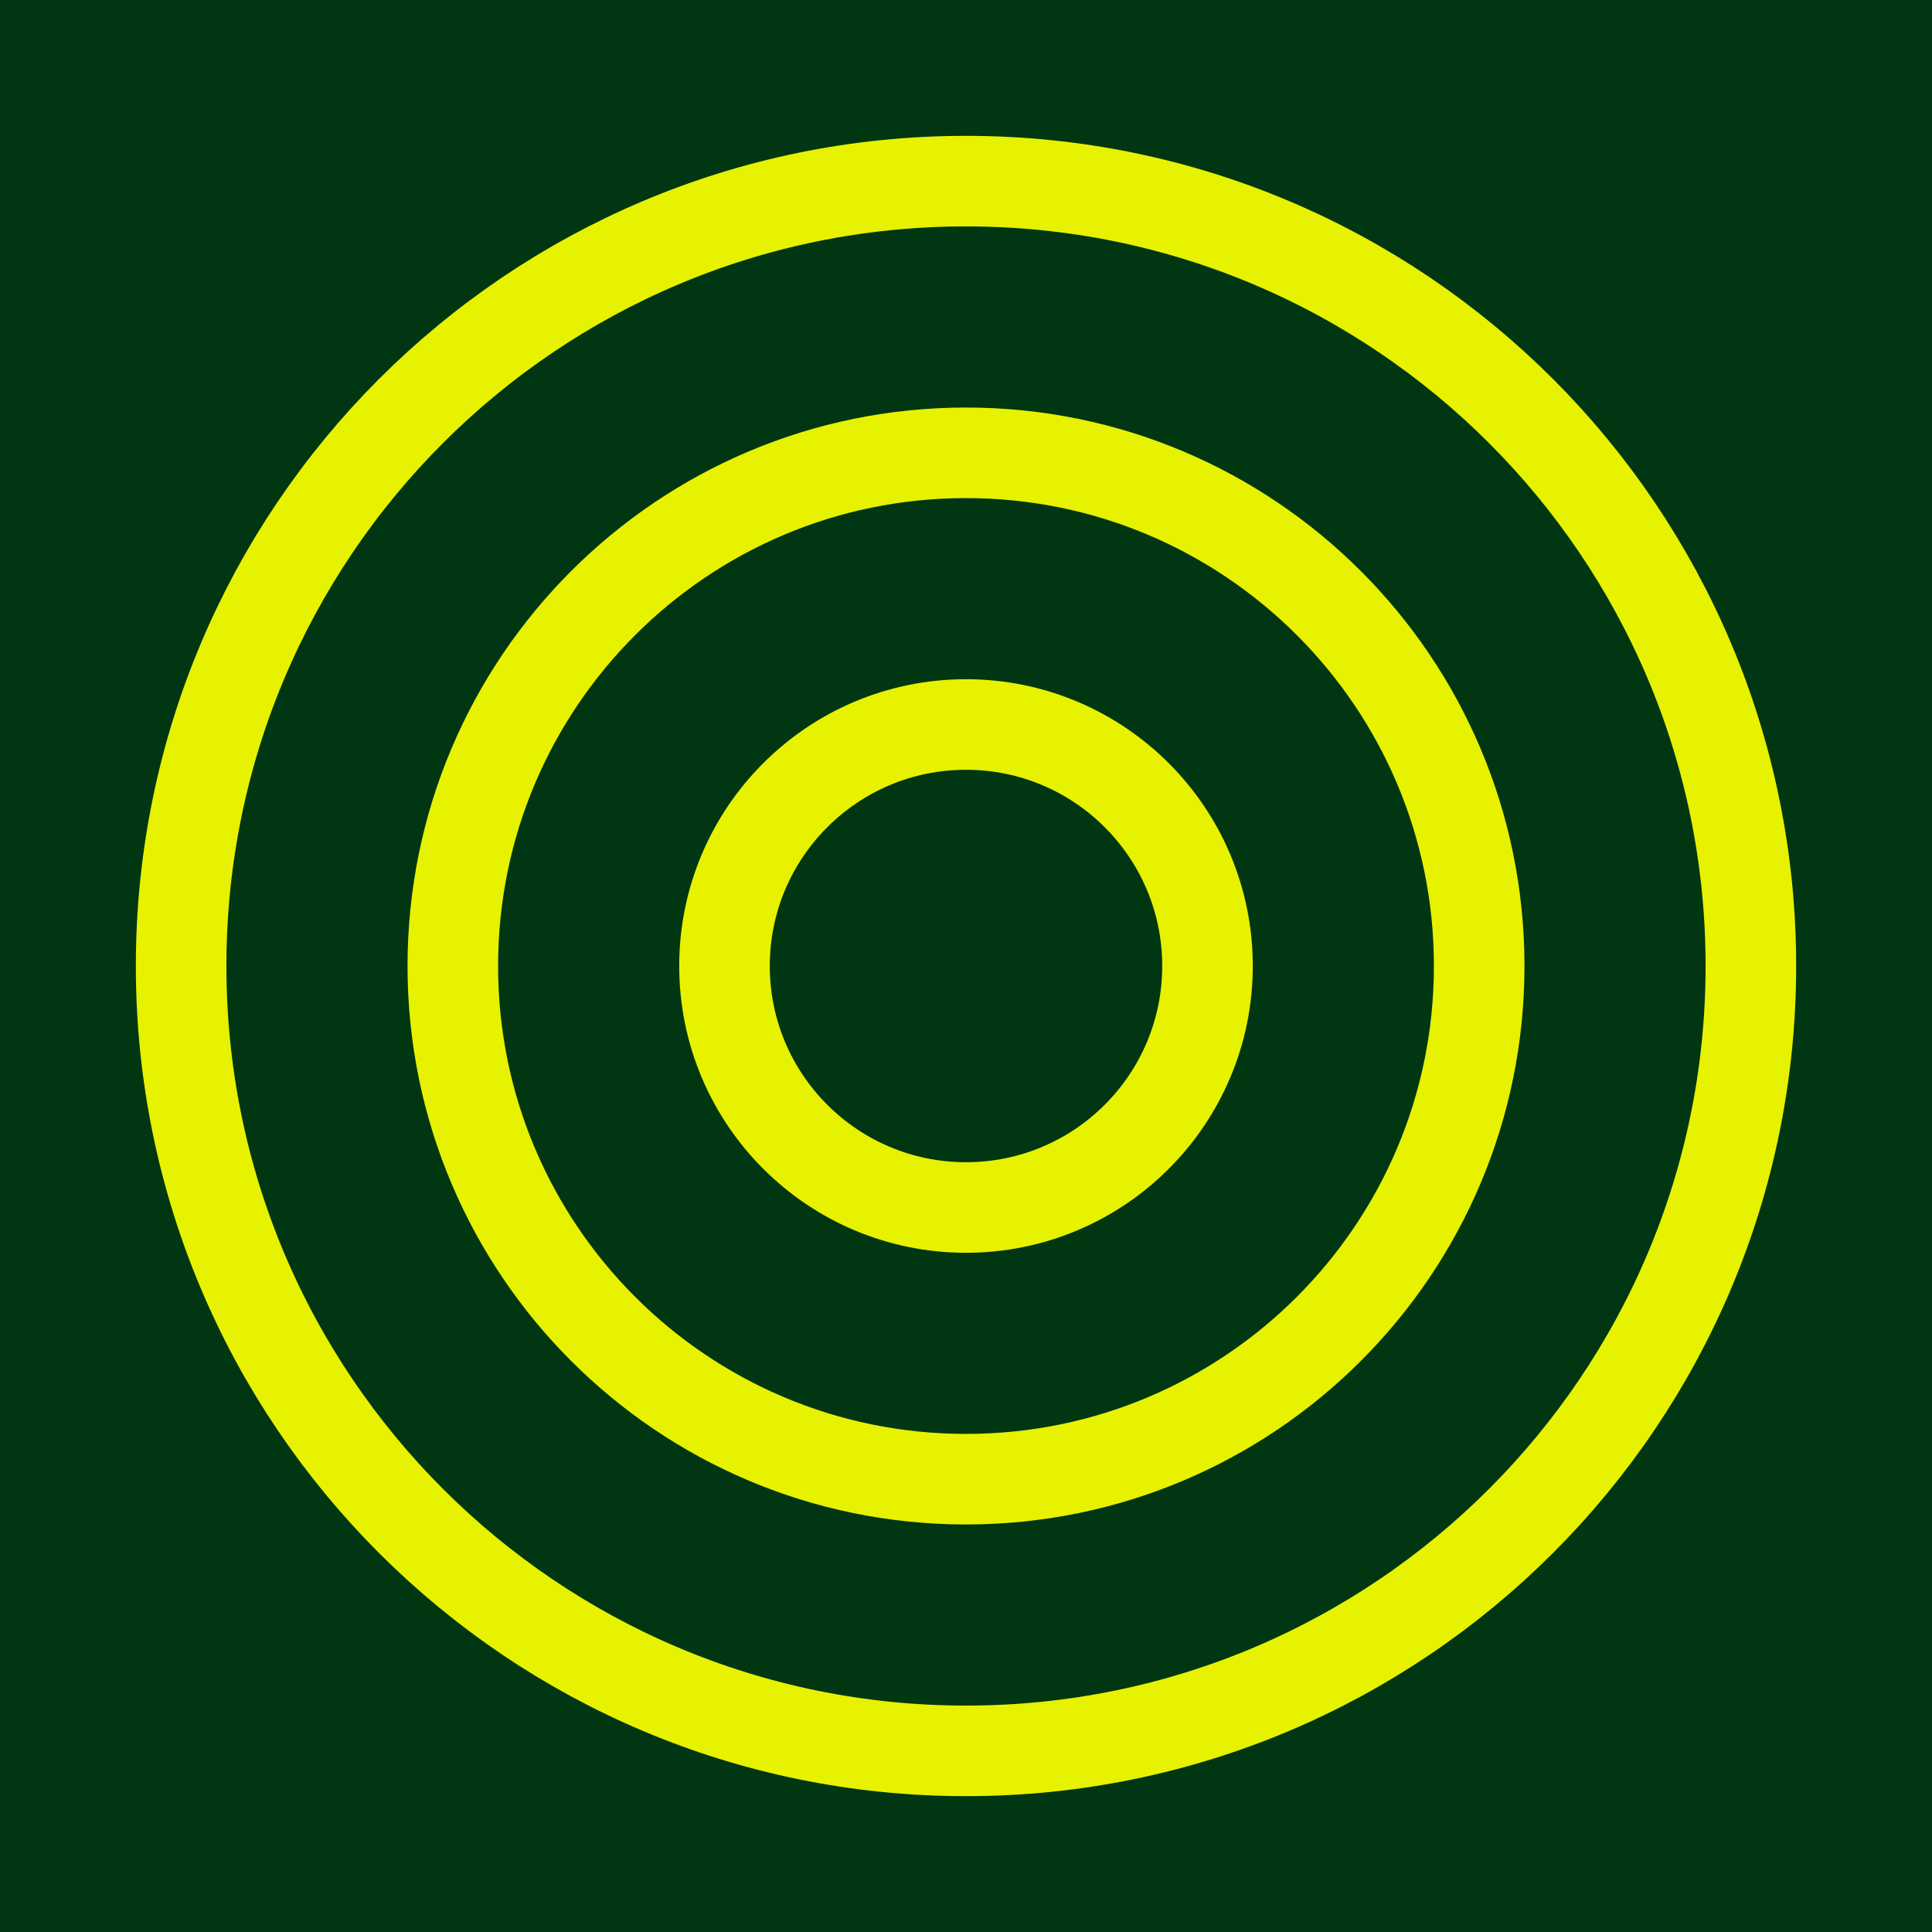
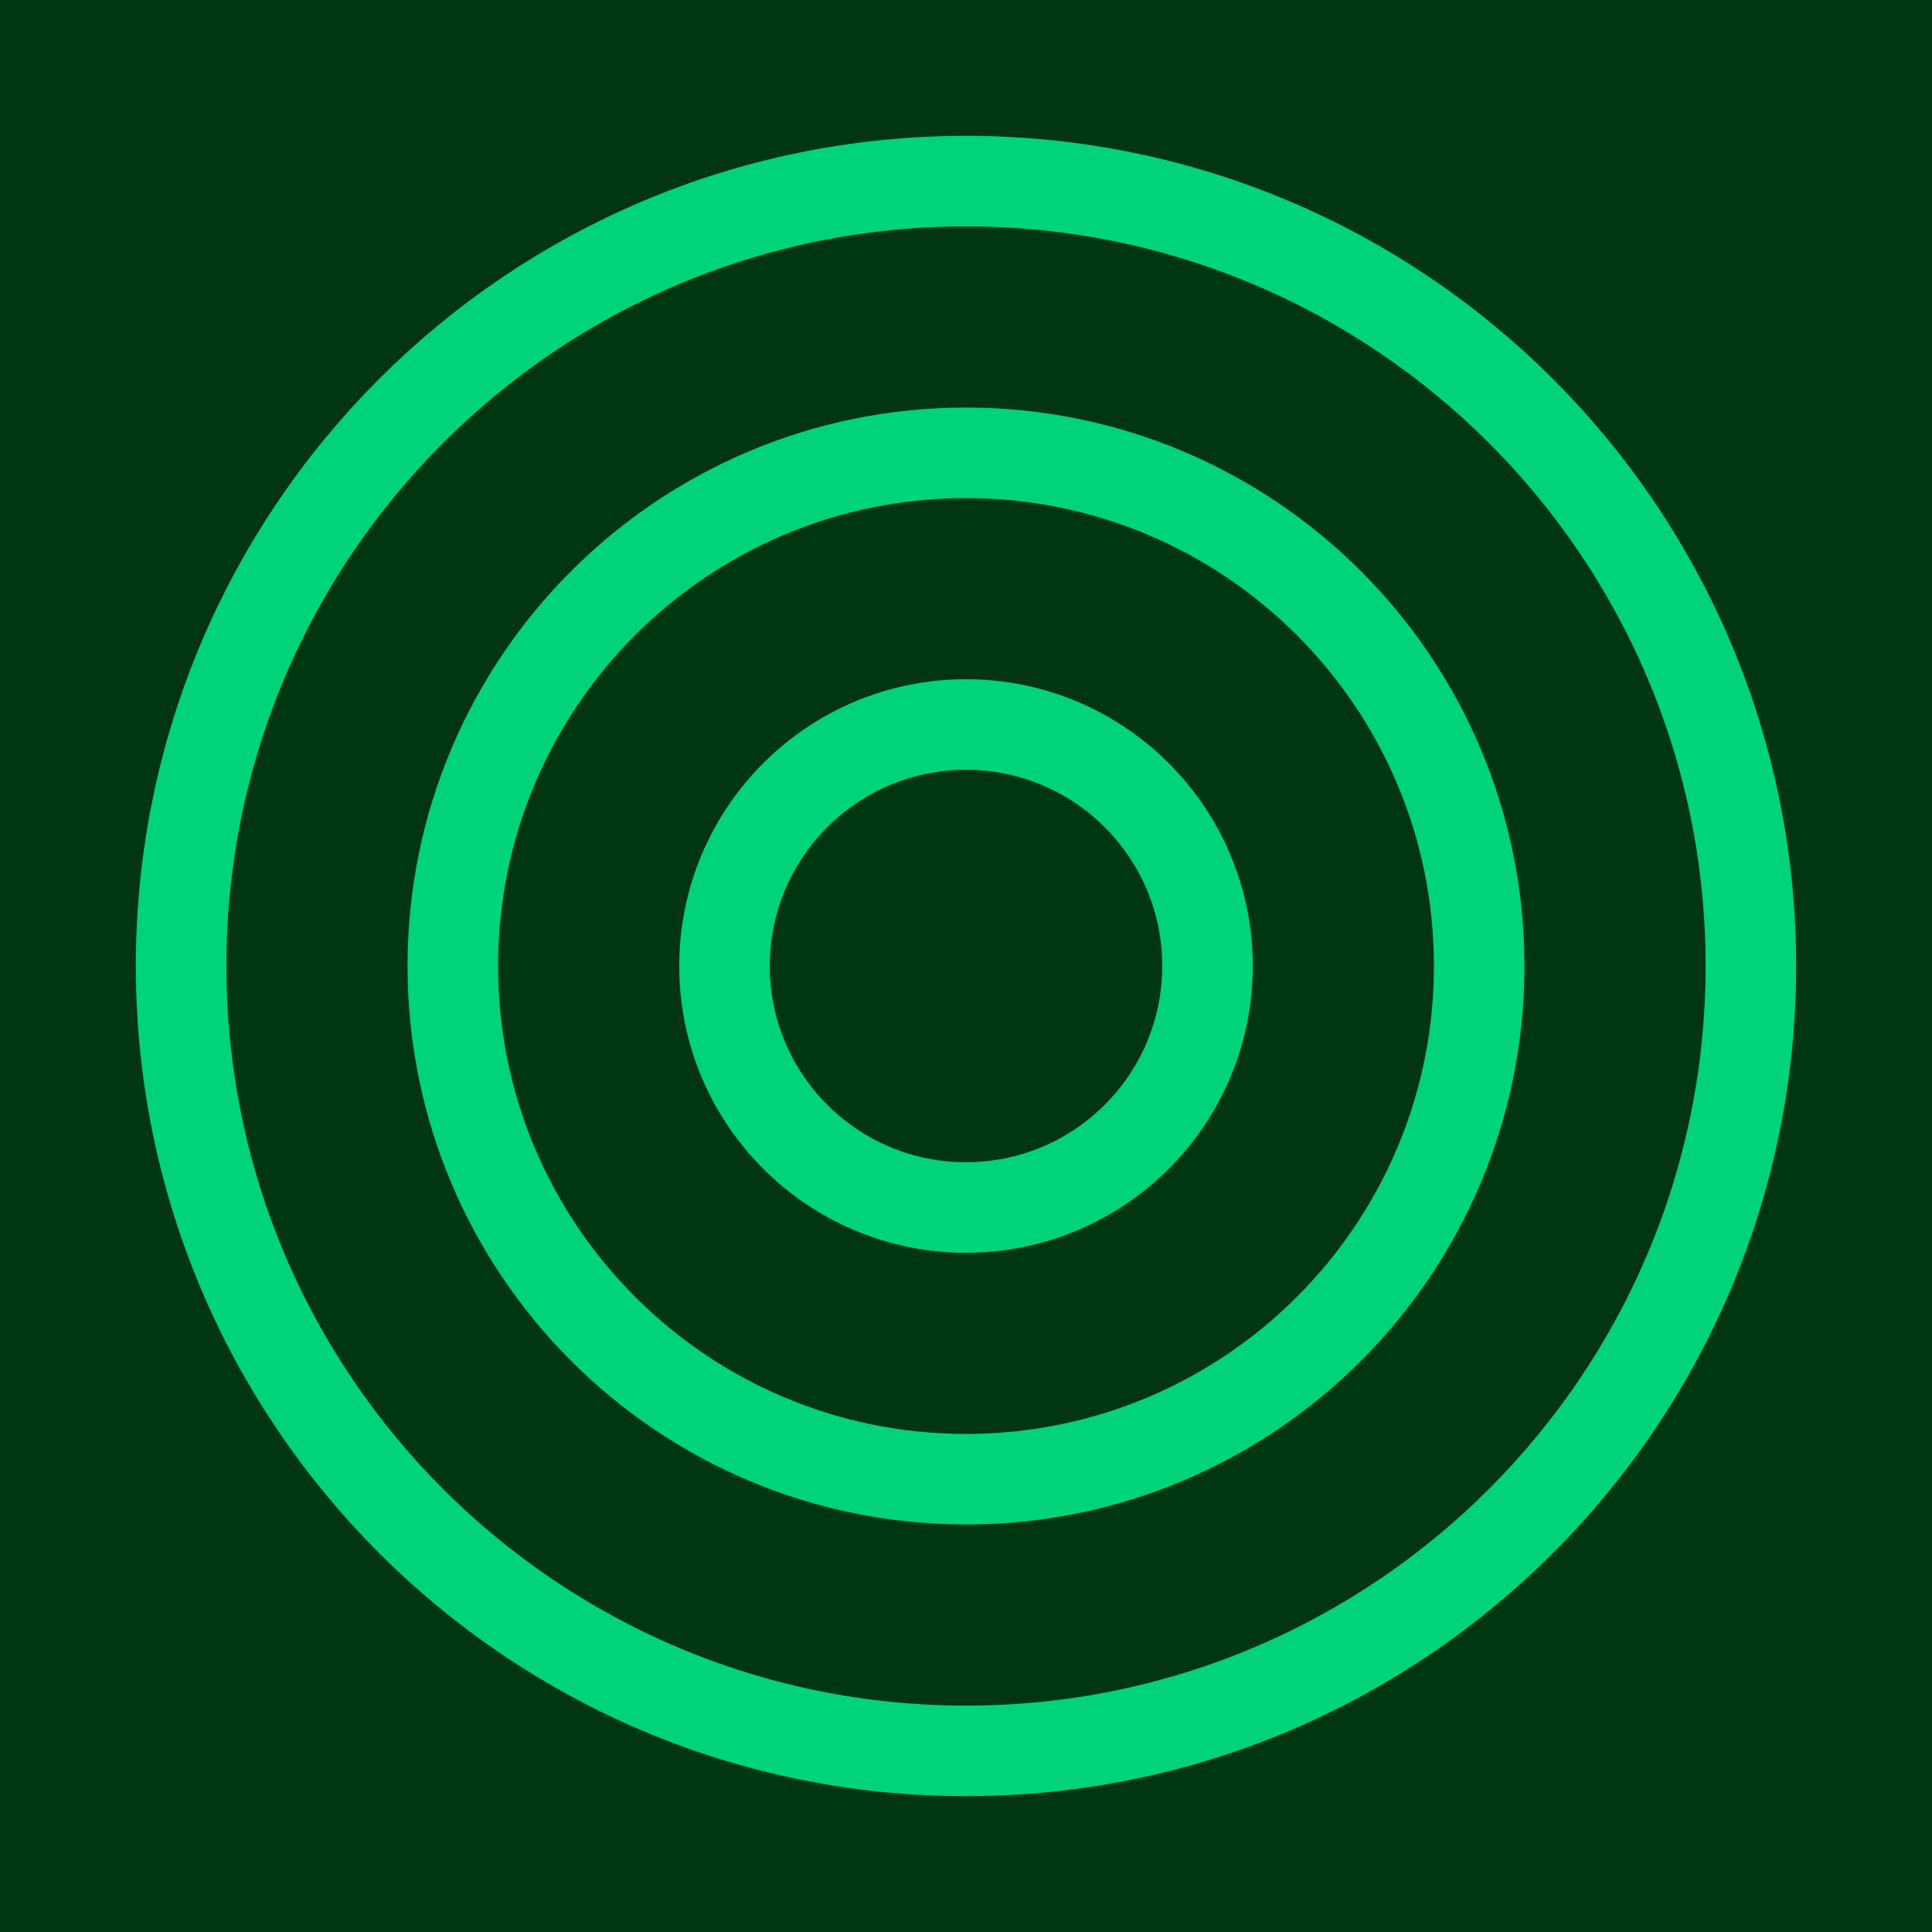
<svg xmlns="http://www.w3.org/2000/svg" viewBox="0 0 32 32">
  <rect width="32" height="32" fill="#003712" />
-   <g fill="none" stroke="#e7f200" stroke-width="1.5">
+   <g fill="none" stroke="#00d379" stroke-width="1.5">
    <circle cx="16" cy="16" r="4" />
    <circle cx="16" cy="16" r="8.5" />
    <circle cx="16" cy="16" r="13" />
  </g>
</svg>
